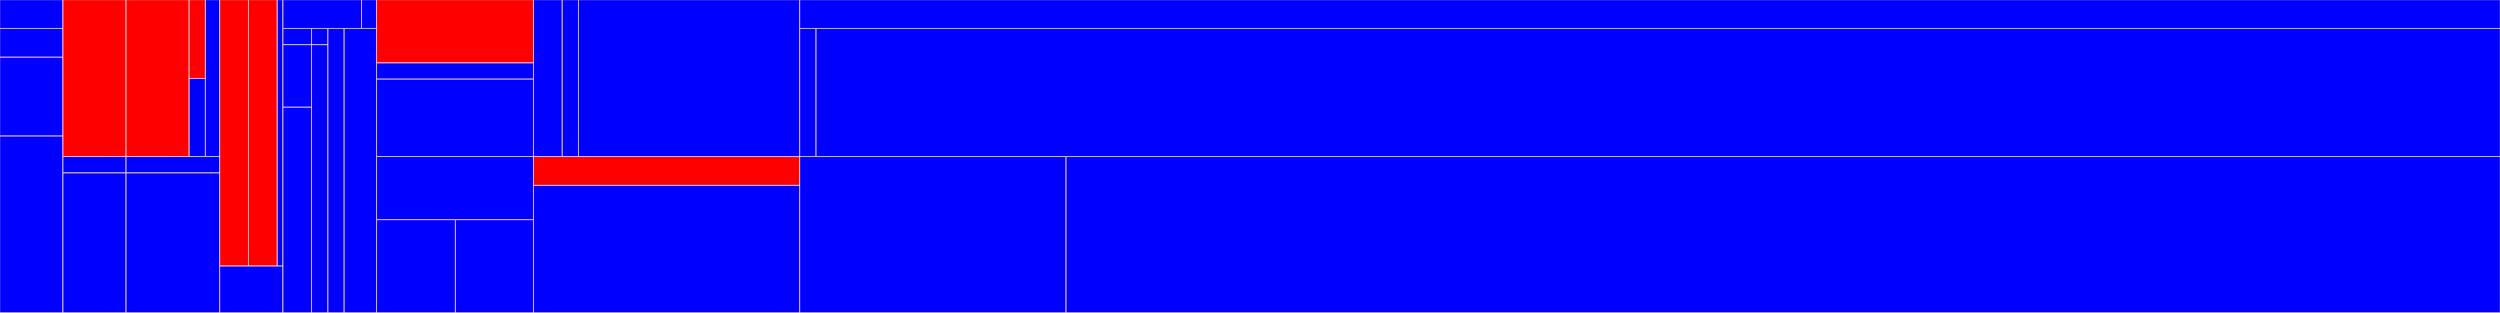
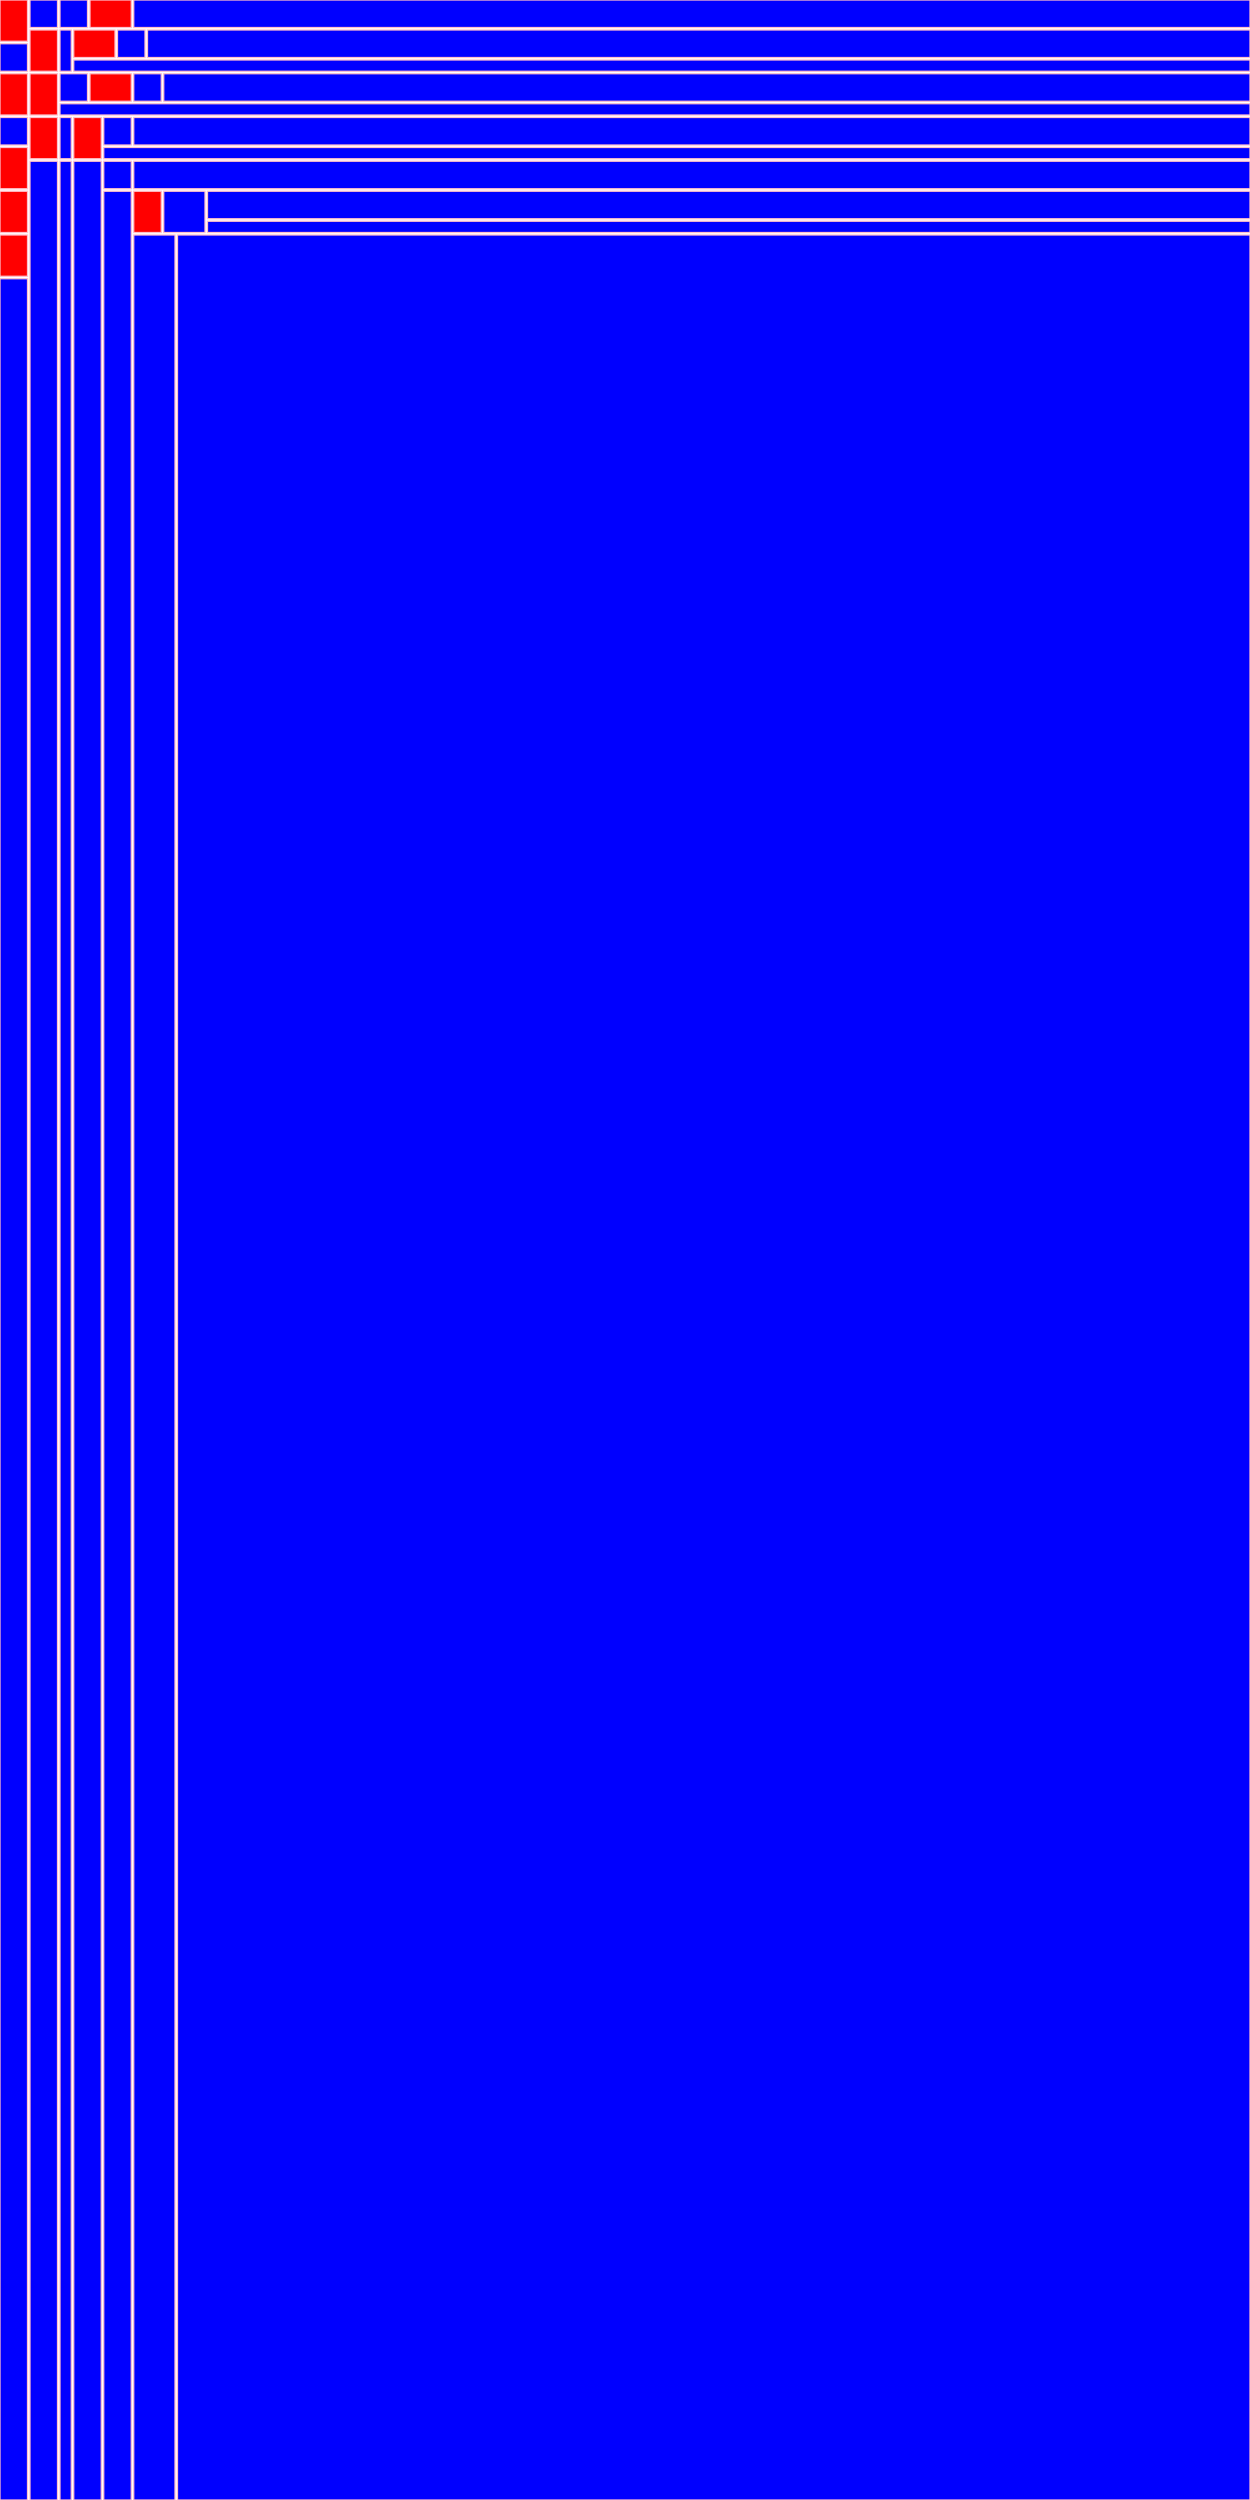
- <svg xmlns="http://www.w3.org/2000/svg" width="8000" height="1000">
-   <rect x="0" y="0" width="200" height="90" style="fill:blue; stroke:pink; stroke - width:1; fill - opacity:0.1; stroke - opacity:0.9" />
-   <rect x="0" y="92" width="200" height="90" style="fill:blue; stroke:pink; stroke - width:1; fill - opacity:0.1; stroke - opacity:0.9" />
-   <rect x="0" y="184" width="200" height="250" style="fill:blue; stroke:pink; stroke - width:1; fill - opacity:0.1; stroke - opacity:0.9" />
-   <rect x="0" y="436" width="200" height="564" style="fill:blue; stroke:pink; stroke - width:1; fill - opacity:0.1; stroke - opacity:0.9" />
-   <rect x="202" y="0" width="200" height="500" style="fill:red; stroke:pink; stroke - width:1; fill - opacity:0.1; stroke - opacity:0.9" />
-   <rect x="404" y="0" width="200" height="500" style="fill:red; stroke:pink; stroke - width:1; fill - opacity:0.1; stroke - opacity:0.9" />
-   <rect x="606" y="0" width="50" height="250" style="fill:red; stroke:pink; stroke - width:1; fill - opacity:0.1; stroke - opacity:0.9" />
-   <rect x="606" y="252" width="50" height="248" style="fill:blue; stroke:pink; stroke - width:1; fill - opacity:0.1; stroke - opacity:0.9" />
-   <rect x="658" y="0" width="44" height="500" style="fill:blue; stroke:pink; stroke - width:1; fill - opacity:0.1; stroke - opacity:0.9" />
-   <rect x="202" y="502" width="200" height="50" style="fill:blue; stroke:pink; stroke - width:1; fill - opacity:0.1; stroke - opacity:0.9" />
-   <rect x="202" y="554" width="200" height="446" style="fill:blue; stroke:pink; stroke - width:1; fill - opacity:0.1; stroke - opacity:0.9" />
-   <rect x="404" y="502" width="298" height="50" style="fill:blue; stroke:pink; stroke - width:1; fill - opacity:0.1; stroke - opacity:0.9" />
-   <rect x="404" y="554" width="298" height="446" style="fill:blue; stroke:pink; stroke - width:1; fill - opacity:0.1; stroke - opacity:0.9" />
-   <rect x="704" y="0" width="90" height="850" style="fill:red; stroke:pink; stroke - width:1; fill - opacity:0.1; stroke - opacity:0.9" />
-   <rect x="796" y="0" width="90" height="850" style="fill:red; stroke:pink; stroke - width:1; fill - opacity:0.1; stroke - opacity:0.9" />
-   <rect x="888" y="0" width="16" height="850" style="fill:blue; stroke:pink; stroke - width:1; fill - opacity:0.1; stroke - opacity:0.9" />
-   <rect x="704" y="852" width="200" height="148" style="fill:blue; stroke:pink; stroke - width:1; fill - opacity:0.1; stroke - opacity:0.9" />
-   <rect x="906" y="0" width="250" height="90" style="fill:blue; stroke:pink; stroke - width:1; fill - opacity:0.1; stroke - opacity:0.9" />
-   <rect x="1158" y="0" width="46" height="90" style="fill:blue; stroke:pink; stroke - width:1; fill - opacity:0.1; stroke - opacity:0.9" />
-   <rect x="906" y="92" width="90" height="50" style="fill:blue; stroke:pink; stroke - width:1; fill - opacity:0.1; stroke - opacity:0.9" />
-   <rect x="906" y="144" width="90" height="198" style="fill:blue; stroke:pink; stroke - width:1; fill - opacity:0.1; stroke - opacity:0.9" />
-   <rect x="906" y="344" width="90" height="656" style="fill:blue; stroke:pink; stroke - width:1; fill - opacity:0.1; stroke - opacity:0.9" />
-   <rect x="998" y="92" width="50" height="50" style="fill:blue; stroke:pink; stroke - width:1; fill - opacity:0.1; stroke - opacity:0.9" />
-   <rect x="998" y="144" width="50" height="856" style="fill:blue; stroke:pink; stroke - width:1; fill - opacity:0.1; stroke - opacity:0.9" />
-   <rect x="1050" y="92" width="50" height="908" style="fill:blue; stroke:pink; stroke - width:1; fill - opacity:0.1; stroke - opacity:0.9" />
-   <rect x="1102" y="92" width="102" height="908" style="fill:blue; stroke:pink; stroke - width:1; fill - opacity:0.1; stroke - opacity:0.9" />
-   <rect x="1206" y="0" width="500" height="200" style="fill:red; stroke:pink; stroke - width:1; fill - opacity:0.1; stroke - opacity:0.9" />
-   <rect x="1206" y="202" width="500" height="50" style="fill:blue; stroke:pink; stroke - width:1; fill - opacity:0.1; stroke - opacity:0.9" />
-   <rect x="1206" y="254" width="500" height="246" style="fill:blue; stroke:pink; stroke - width:1; fill - opacity:0.1; stroke - opacity:0.9" />
-   <rect x="1708" y="0" width="90" height="500" style="fill:blue; stroke:pink; stroke - width:1; fill - opacity:0.1; stroke - opacity:0.9" />
-   <rect x="1800" y="0" width="50" height="500" style="fill:blue; stroke:pink; stroke - width:1; fill - opacity:0.1; stroke - opacity:0.9" />
-   <rect x="1852" y="0" width="706" height="500" style="fill:blue; stroke:pink; stroke - width:1; fill - opacity:0.1; stroke - opacity:0.9" />
-   <rect x="2560" y="0" width="5440" height="90" style="fill:blue; stroke:pink; stroke - width:1; fill - opacity:0.1; stroke - opacity:0.9" />
-   <rect x="2560" y="92" width="50" height="408" style="fill:blue; stroke:pink; stroke - width:1; fill - opacity:0.1; stroke - opacity:0.9" />
-   <rect x="2612" y="92" width="5388" height="408" style="fill:blue; stroke:pink; stroke - width:1; fill - opacity:0.1; stroke - opacity:0.9" />
-   <rect x="1206" y="502" width="500" height="200" style="fill:blue; stroke:pink; stroke - width:1; fill - opacity:0.1; stroke - opacity:0.9" />
-   <rect x="1206" y="704" width="250" height="296" style="fill:blue; stroke:pink; stroke - width:1; fill - opacity:0.1; stroke - opacity:0.9" />
-   <rect x="1458" y="704" width="248" height="296" style="fill:blue; stroke:pink; stroke - width:1; fill - opacity:0.1; stroke - opacity:0.9" />
-   <rect x="1708" y="502" width="850" height="90" style="fill:red; stroke:pink; stroke - width:1; fill - opacity:0.1; stroke - opacity:0.9" />
-   <rect x="1708" y="594" width="850" height="406" style="fill:blue; stroke:pink; stroke - width:1; fill - opacity:0.1; stroke - opacity:0.9" />
-   <rect x="2560" y="502" width="850" height="498" style="fill:blue; stroke:pink; stroke - width:1; fill - opacity:0.1; stroke - opacity:0.9" />
-   <rect x="3412" y="502" width="4588" height="498" style="fill:blue; stroke:pink; stroke - width:1; fill - opacity:0.1; stroke - opacity:0.9" />
+ <svg xmlns="http://www.w3.org/2000/svg" width="1000" height="2000">
+   <rect x="0" y="0" width="22" height="33" style="fill:red; stroke:pink; stroke - width:1; fill - opacity:0.1; stroke - opacity:0.9" />
+   <rect x="0" y="35" width="22" height="22" style="fill:blue; stroke:pink; stroke - width:1; fill - opacity:0.1; stroke - opacity:0.9" />
+   <rect x="0" y="59" width="22" height="33" style="fill:red; stroke:pink; stroke - width:1; fill - opacity:0.1; stroke - opacity:0.9" />
+   <rect x="0" y="94" width="22" height="22" style="fill:blue; stroke:pink; stroke - width:1; fill - opacity:0.1; stroke - opacity:0.9" />
+   <rect x="0" y="118" width="22" height="33" style="fill:red; stroke:pink; stroke - width:1; fill - opacity:0.1; stroke - opacity:0.9" />
+   <rect x="0" y="153" width="22" height="33" style="fill:red; stroke:pink; stroke - width:1; fill - opacity:0.1; stroke - opacity:0.9" />
+   <rect x="0" y="188" width="22" height="33" style="fill:red; stroke:pink; stroke - width:1; fill - opacity:0.1; stroke - opacity:0.9" />
+   <rect x="0" y="223" width="22" height="1777" style="fill:blue; stroke:pink; stroke - width:1; fill - opacity:0.1; stroke - opacity:0.9" />
+   <rect x="24" y="0" width="22" height="22" style="fill:blue; stroke:pink; stroke - width:1; fill - opacity:0.1; stroke - opacity:0.9" />
+   <rect x="48" y="0" width="22" height="22" style="fill:blue; stroke:pink; stroke - width:1; fill - opacity:0.1; stroke - opacity:0.9" />
+   <rect x="72" y="0" width="33" height="22" style="fill:red; stroke:pink; stroke - width:1; fill - opacity:0.1; stroke - opacity:0.9" />
+   <rect x="107" y="0" width="893" height="22" style="fill:blue; stroke:pink; stroke - width:1; fill - opacity:0.1; stroke - opacity:0.9" />
+   <rect x="24" y="24" width="22" height="33" style="fill:red; stroke:pink; stroke - width:1; fill - opacity:0.1; stroke - opacity:0.9" />
+   <rect x="48" y="24" width="9" height="33" style="fill:blue; stroke:pink; stroke - width:1; fill - opacity:0.1; stroke - opacity:0.9" />
+   <rect x="59" y="24" width="33" height="22" style="fill:red; stroke:pink; stroke - width:1; fill - opacity:0.1; stroke - opacity:0.9" />
+   <rect x="94" y="24" width="22" height="22" style="fill:blue; stroke:pink; stroke - width:1; fill - opacity:0.1; stroke - opacity:0.9" />
+   <rect x="118" y="24" width="882" height="22" style="fill:blue; stroke:pink; stroke - width:1; fill - opacity:0.1; stroke - opacity:0.9" />
+   <rect x="59" y="48" width="941" height="9" style="fill:blue; stroke:pink; stroke - width:1; fill - opacity:0.1; stroke - opacity:0.9" />
+   <rect x="24" y="59" width="22" height="33" style="fill:red; stroke:pink; stroke - width:1; fill - opacity:0.1; stroke - opacity:0.9" />
+   <rect x="48" y="59" width="22" height="22" style="fill:blue; stroke:pink; stroke - width:1; fill - opacity:0.1; stroke - opacity:0.9" />
+   <rect x="72" y="59" width="33" height="22" style="fill:red; stroke:pink; stroke - width:1; fill - opacity:0.1; stroke - opacity:0.9" />
+   <rect x="107" y="59" width="22" height="22" style="fill:blue; stroke:pink; stroke - width:1; fill - opacity:0.1; stroke - opacity:0.9" />
+   <rect x="131" y="59" width="869" height="22" style="fill:blue; stroke:pink; stroke - width:1; fill - opacity:0.1; stroke - opacity:0.9" />
+   <rect x="48" y="83" width="952" height="9" style="fill:blue; stroke:pink; stroke - width:1; fill - opacity:0.1; stroke - opacity:0.9" />
+   <rect x="24" y="94" width="22" height="33" style="fill:red; stroke:pink; stroke - width:1; fill - opacity:0.1; stroke - opacity:0.9" />
+   <rect x="48" y="94" width="9" height="33" style="fill:blue; stroke:pink; stroke - width:1; fill - opacity:0.1; stroke - opacity:0.9" />
+   <rect x="24" y="129" width="22" height="1871" style="fill:blue; stroke:pink; stroke - width:1; fill - opacity:0.1; stroke - opacity:0.9" />
+   <rect x="48" y="129" width="9" height="1871" style="fill:blue; stroke:pink; stroke - width:1; fill - opacity:0.1; stroke - opacity:0.9" />
+   <rect x="59" y="94" width="22" height="33" style="fill:red; stroke:pink; stroke - width:1; fill - opacity:0.1; stroke - opacity:0.9" />
+   <rect x="59" y="129" width="22" height="1871" style="fill:blue; stroke:pink; stroke - width:1; fill - opacity:0.1; stroke - opacity:0.9" />
+   <rect x="83" y="94" width="22" height="22" style="fill:blue; stroke:pink; stroke - width:1; fill - opacity:0.1; stroke - opacity:0.9" />
+   <rect x="107" y="94" width="893" height="22" style="fill:blue; stroke:pink; stroke - width:1; fill - opacity:0.1; stroke - opacity:0.9" />
+   <rect x="83" y="118" width="917" height="9" style="fill:blue; stroke:pink; stroke - width:1; fill - opacity:0.1; stroke - opacity:0.9" />
+   <rect x="83" y="129" width="22" height="22" style="fill:blue; stroke:pink; stroke - width:1; fill - opacity:0.1; stroke - opacity:0.9" />
+   <rect x="107" y="129" width="893" height="22" style="fill:blue; stroke:pink; stroke - width:1; fill - opacity:0.1; stroke - opacity:0.9" />
+   <rect x="83" y="153" width="22" height="1847" style="fill:blue; stroke:pink; stroke - width:1; fill - opacity:0.1; stroke - opacity:0.9" />
+   <rect x="107" y="153" width="22" height="33" style="fill:red; stroke:pink; stroke - width:1; fill - opacity:0.1; stroke - opacity:0.9" />
+   <rect x="131" y="153" width="33" height="33" style="fill:blue; stroke:pink; stroke - width:1; fill - opacity:0.1; stroke - opacity:0.9" />
+   <rect x="166" y="153" width="834" height="22" style="fill:blue; stroke:pink; stroke - width:1; fill - opacity:0.1; stroke - opacity:0.9" />
+   <rect x="166" y="177" width="834" height="9" style="fill:blue; stroke:pink; stroke - width:1; fill - opacity:0.1; stroke - opacity:0.9" />
+   <rect x="107" y="188" width="33" height="1812" style="fill:blue; stroke:pink; stroke - width:1; fill - opacity:0.1; stroke - opacity:0.9" />
+   <rect x="142" y="188" width="858" height="1812" style="fill:blue; stroke:pink; stroke - width:1; fill - opacity:0.1; stroke - opacity:0.9" />
</svg>
